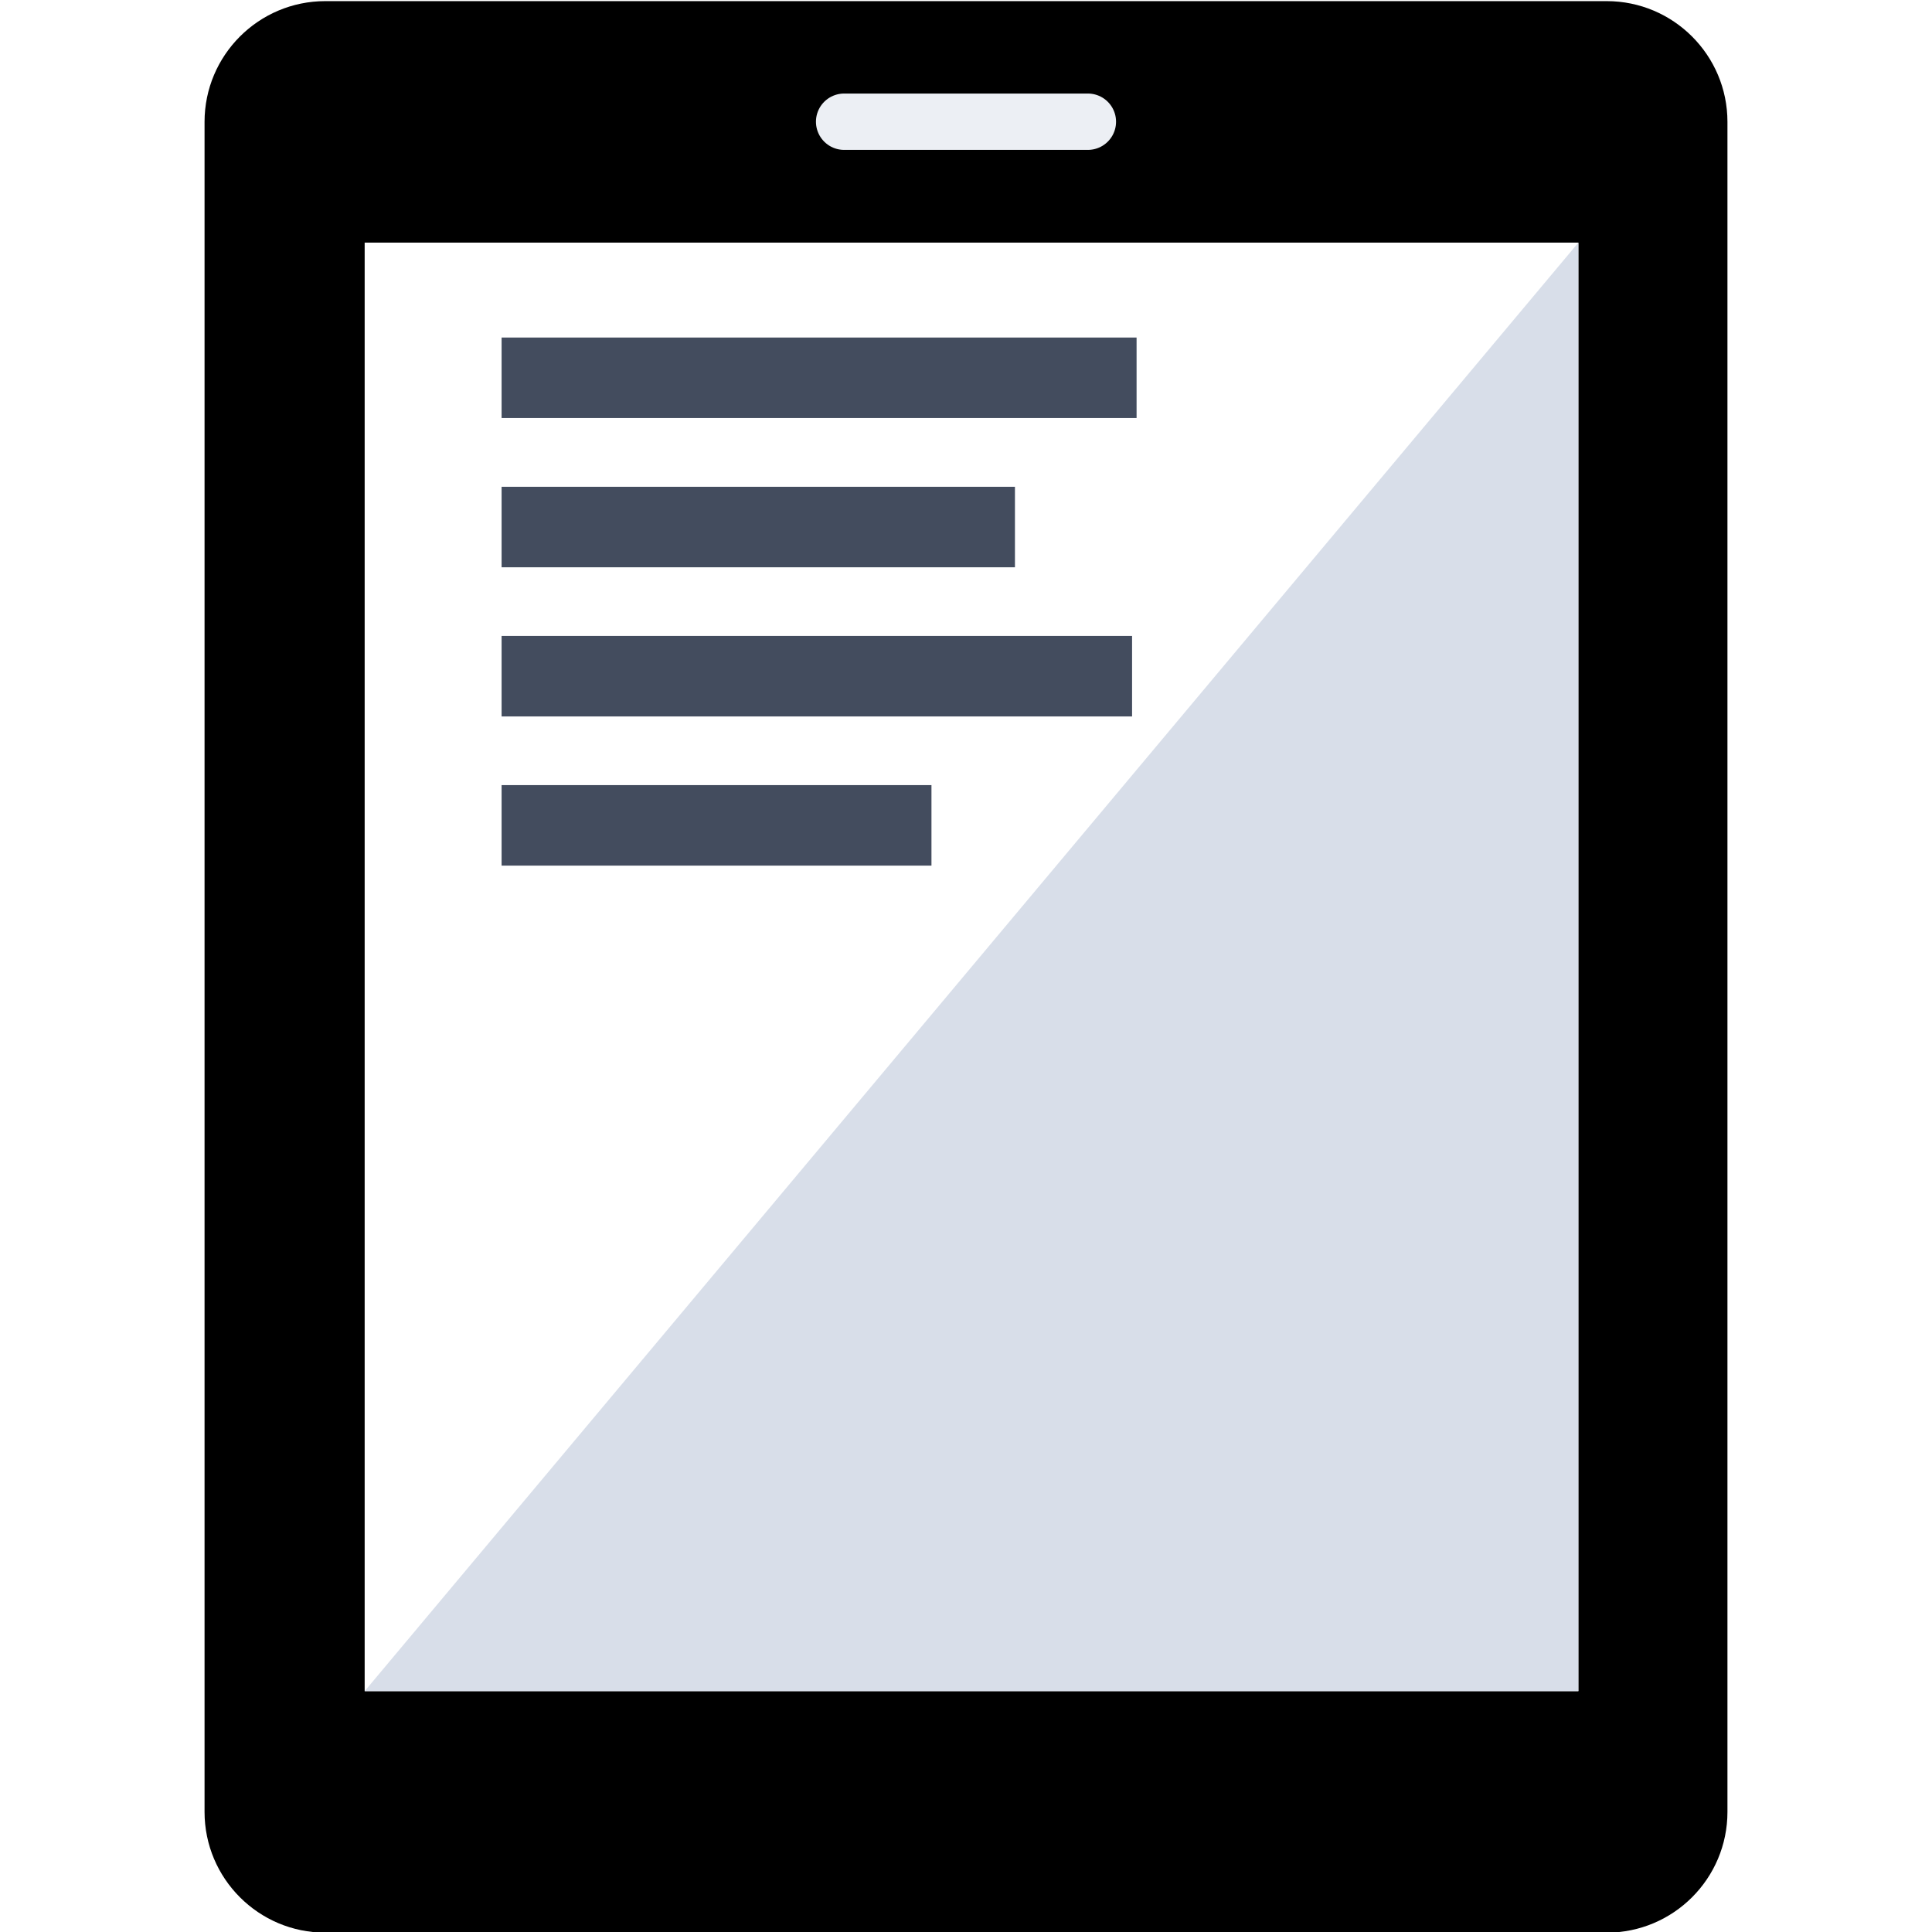
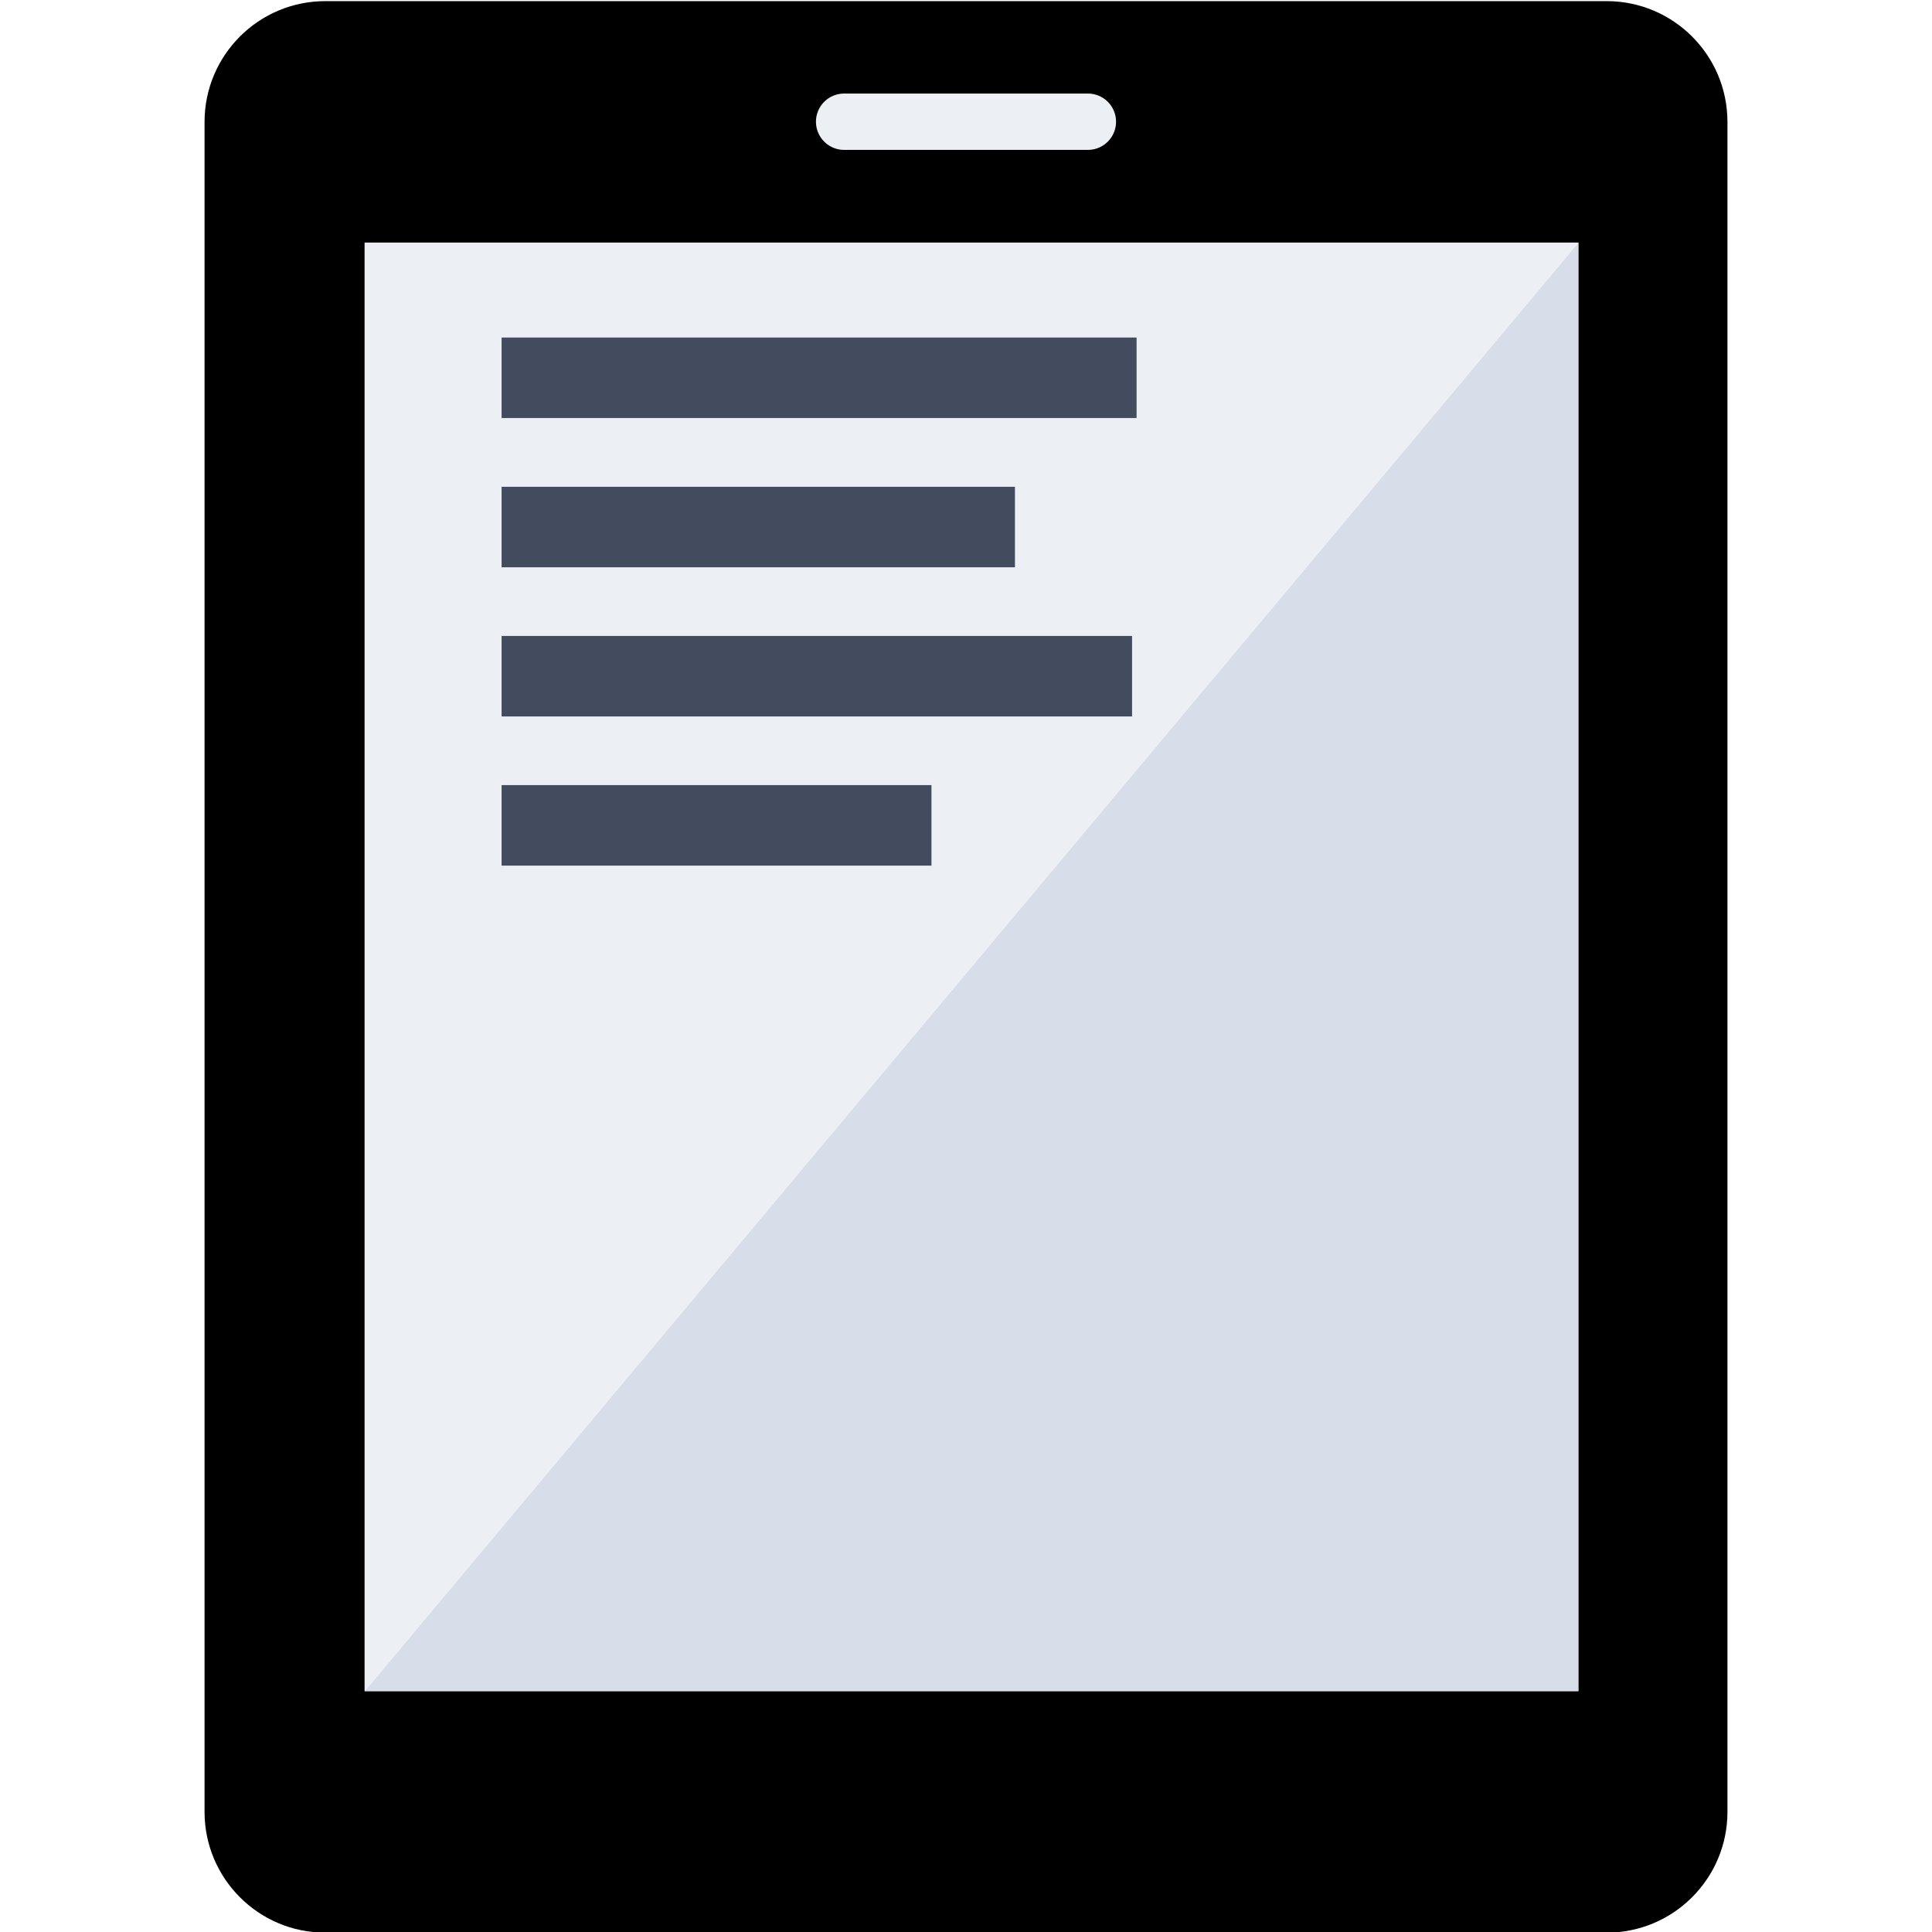
<svg xmlns="http://www.w3.org/2000/svg" version="1.1" width="24" height="24" viewBox="0 0 24 24" id="svg865">
  <defs id="defs869" />
  <path style="color:#000000;font-style:normal;font-variant:normal;font-weight:normal;font-stretch:normal;font-size:medium;line-height:normal;font-family:sans-serif;font-variant-ligatures:normal;font-variant-position:normal;font-variant-caps:normal;font-variant-numeric:normal;font-variant-alternates:normal;font-feature-settings:normal;text-indent:0;text-align:start;text-decoration:none;text-decoration-line:none;text-decoration-style:solid;text-decoration-color:#000000;letter-spacing:normal;word-spacing:normal;text-transform:none;writing-mode:lr-tb;direction:ltr;text-orientation:mixed;dominant-baseline:auto;baseline-shift:baseline;text-anchor:start;white-space:normal;shape-padding:0;clip-rule:nonzero;display:inline;overflow:visible;visibility:visible;opacity:1;isolation:auto;mix-blend-mode:normal;color-interpolation:sRGB;color-interpolation-filters:linearRGB;solid-color:#000000;solid-opacity:1;vector-effect:none;fill:#000000;fill-opacity:1;fill-rule:nonzero;stroke:none;stroke-width:3;stroke-linecap:square;stroke-linejoin:round;stroke-miterlimit:4;stroke-dasharray:none;stroke-dashoffset:5.291;stroke-opacity:1;color-rendering:auto;image-rendering:auto;shape-rendering:auto;text-rendering:auto;enable-background:accumulate" d="m 4.041,0.014 c -0.828,8.283e-5 -1.5,0.672 -1.5,1.5 V 22.508 c 8.28e-5,0.828 0.672,1.5 1.5,1.5 H 19.959 c 0.828,-8.3e-5 1.5,-0.672 1.5,-1.5 V 1.514 c -8.3e-5,-0.828 -0.672,-1.5 -1.5,-1.5 z M 4.53,3.014 H 19.607 V 21.008 H 4.53 Z" id="rect873" />
  <path style="fill:#eceff4;stroke:#eceff4;stroke-width:0.7;stroke-linecap:round;stroke-linejoin:miter;stroke-miterlimit:4;stroke-dasharray:none;stroke-opacity:1" d="m 10.486,1.512 h 3.028" id="path875" />
  <path style="fill:#d8dee9;fill-opacity:1;stroke:none;stroke-width:1px;stroke-linecap:butt;stroke-linejoin:miter;stroke-opacity:1" d="M 19.607,3.014 V 21.008 H 4.53 Z" id="path879" />
+   <path style="fill:#eceff4;fill-opacity:1;stroke:none;stroke-width:1px;stroke-linecap:butt;stroke-linejoin:miter;stroke-opacity:1" d="M 4.53,21.008 V 3.014 H 19.607 Z" id="path879-3" />
  <path style="fill:none;stroke:#434c5e;stroke-width:1px;stroke-linecap:butt;stroke-linejoin:miter;stroke-opacity:1" d="M 6.231,4.693 H 14.119" id="path881" />
  <path style="fill:none;stroke:#434c5e;stroke-width:1px;stroke-linecap:butt;stroke-linejoin:miter;stroke-opacity:1" d="M 6.231,6.547 H 12.608" id="path881-3" />
  <path style="fill:none;stroke:#434c5e;stroke-width:1px;stroke-linecap:butt;stroke-linejoin:miter;stroke-opacity:1" d="M 6.231,8.4 H 14.063" id="path881-6" />
  <path style="fill:none;stroke:#434c5e;stroke-width:1px;stroke-linecap:butt;stroke-linejoin:miter;stroke-opacity:1" d="M 6.231,10.253 H 11.571" id="path881-6-7" />
</svg>
